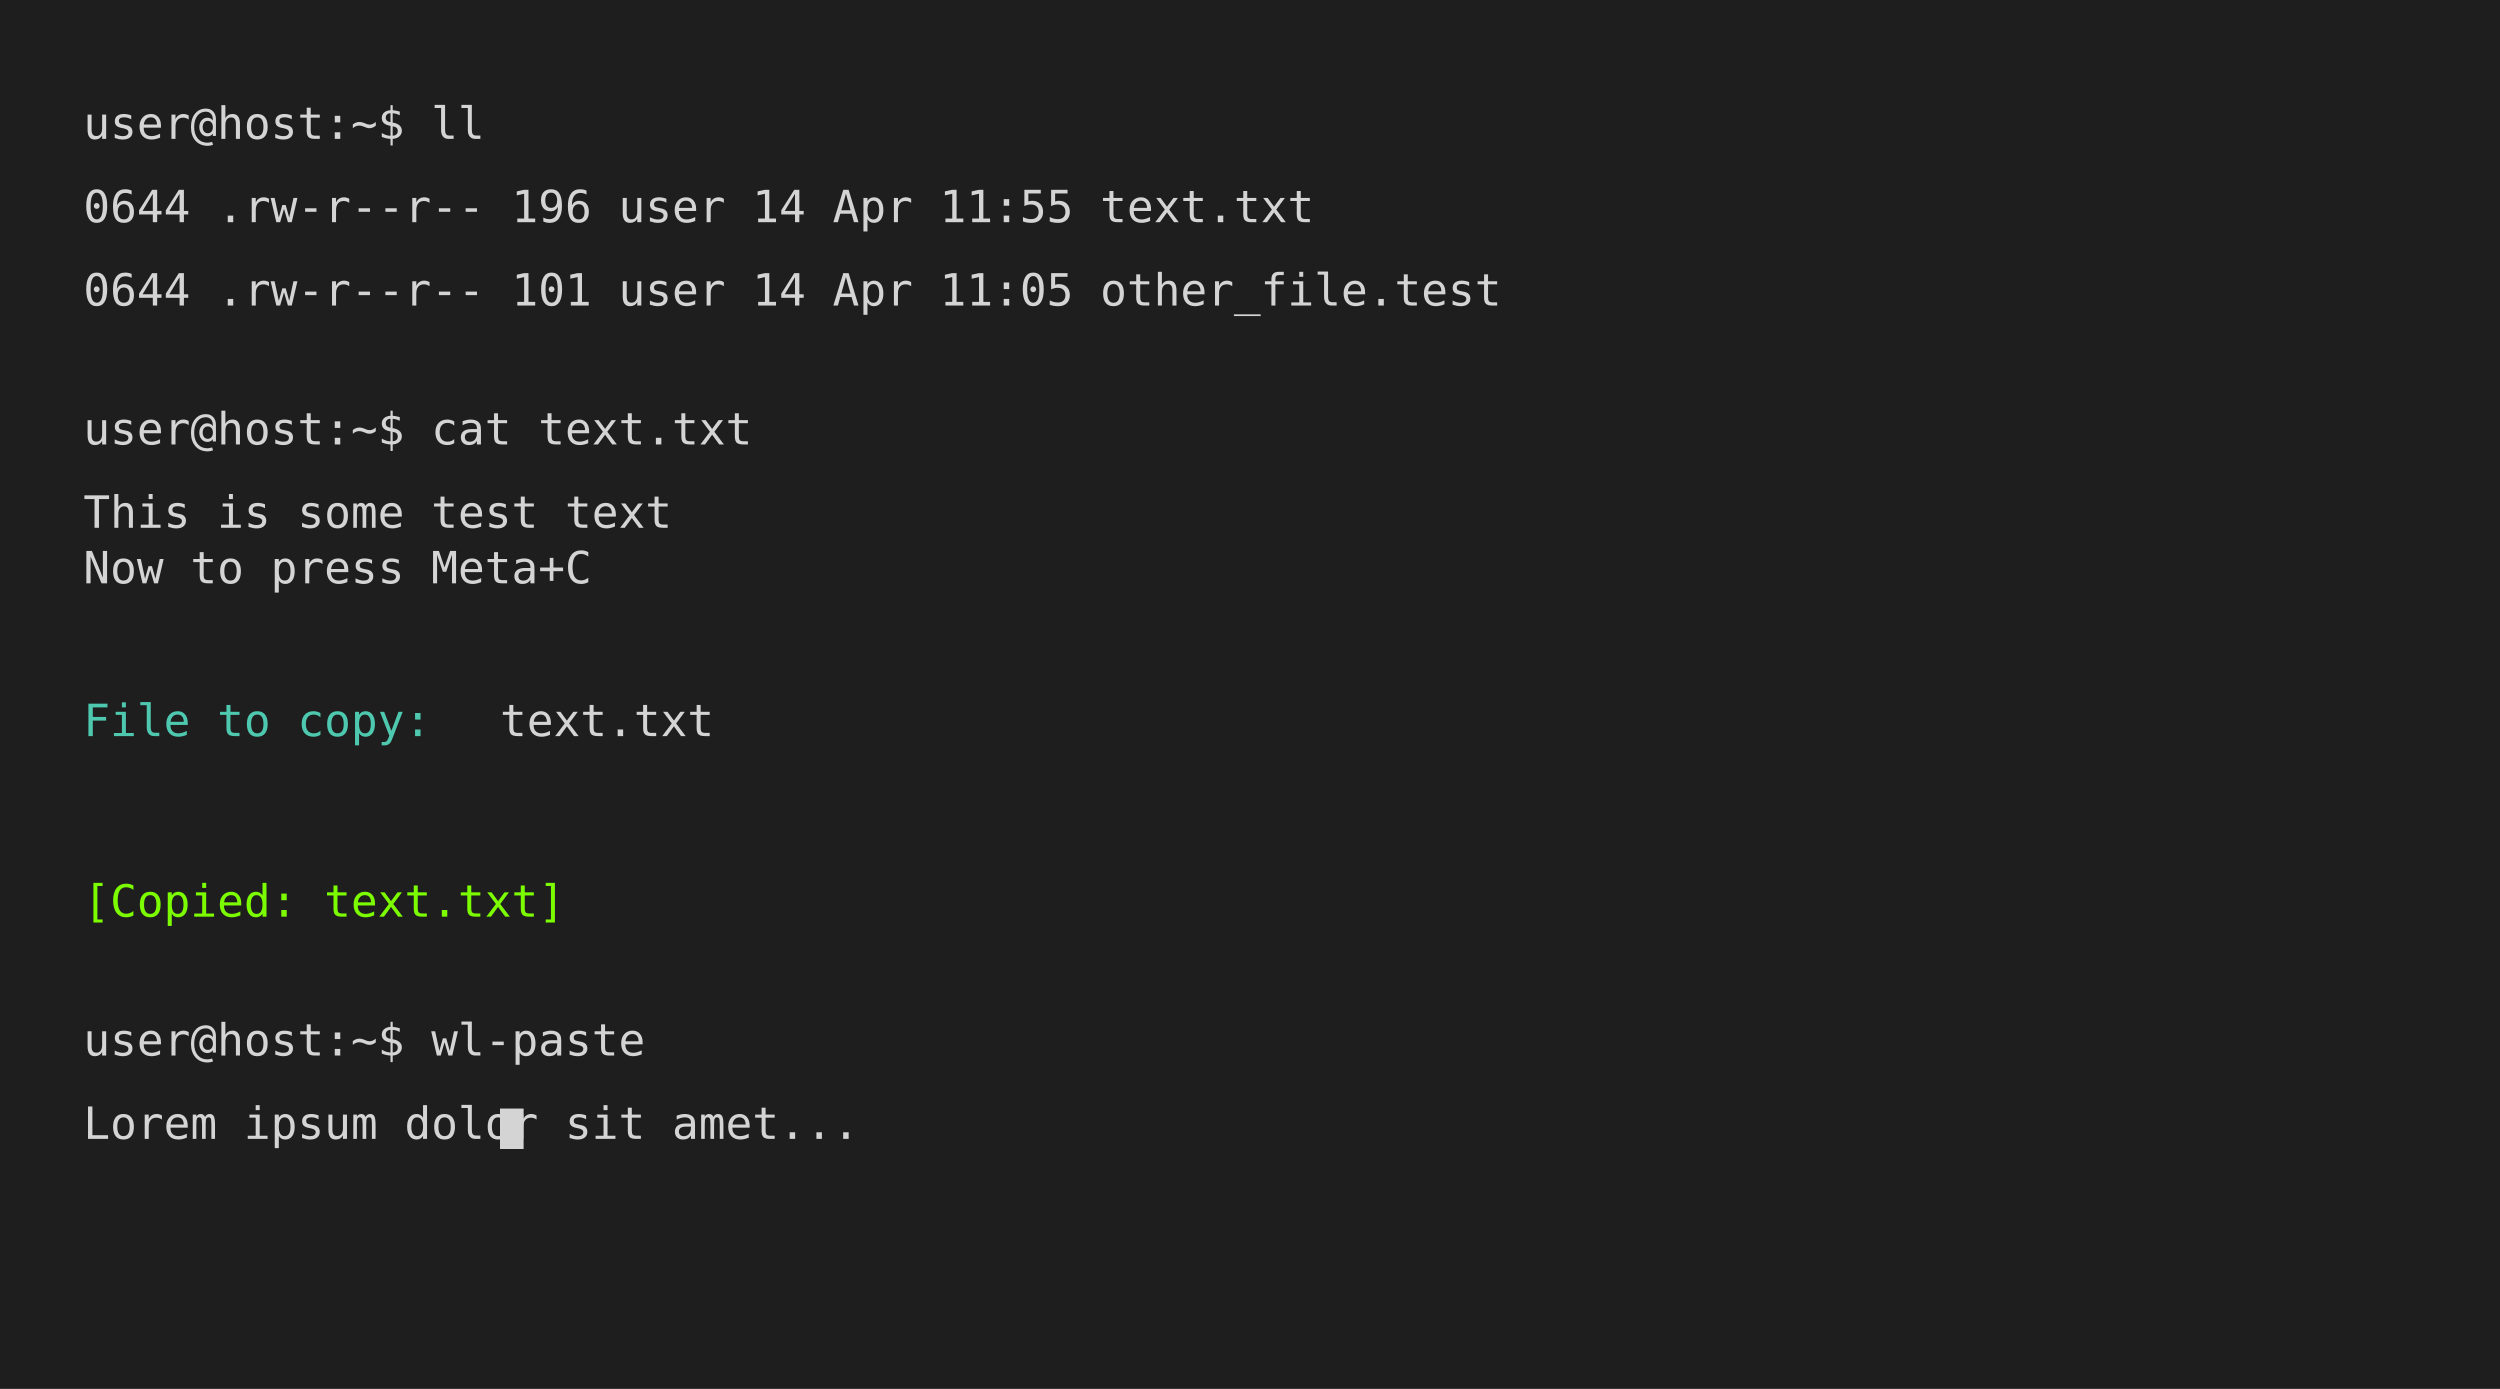
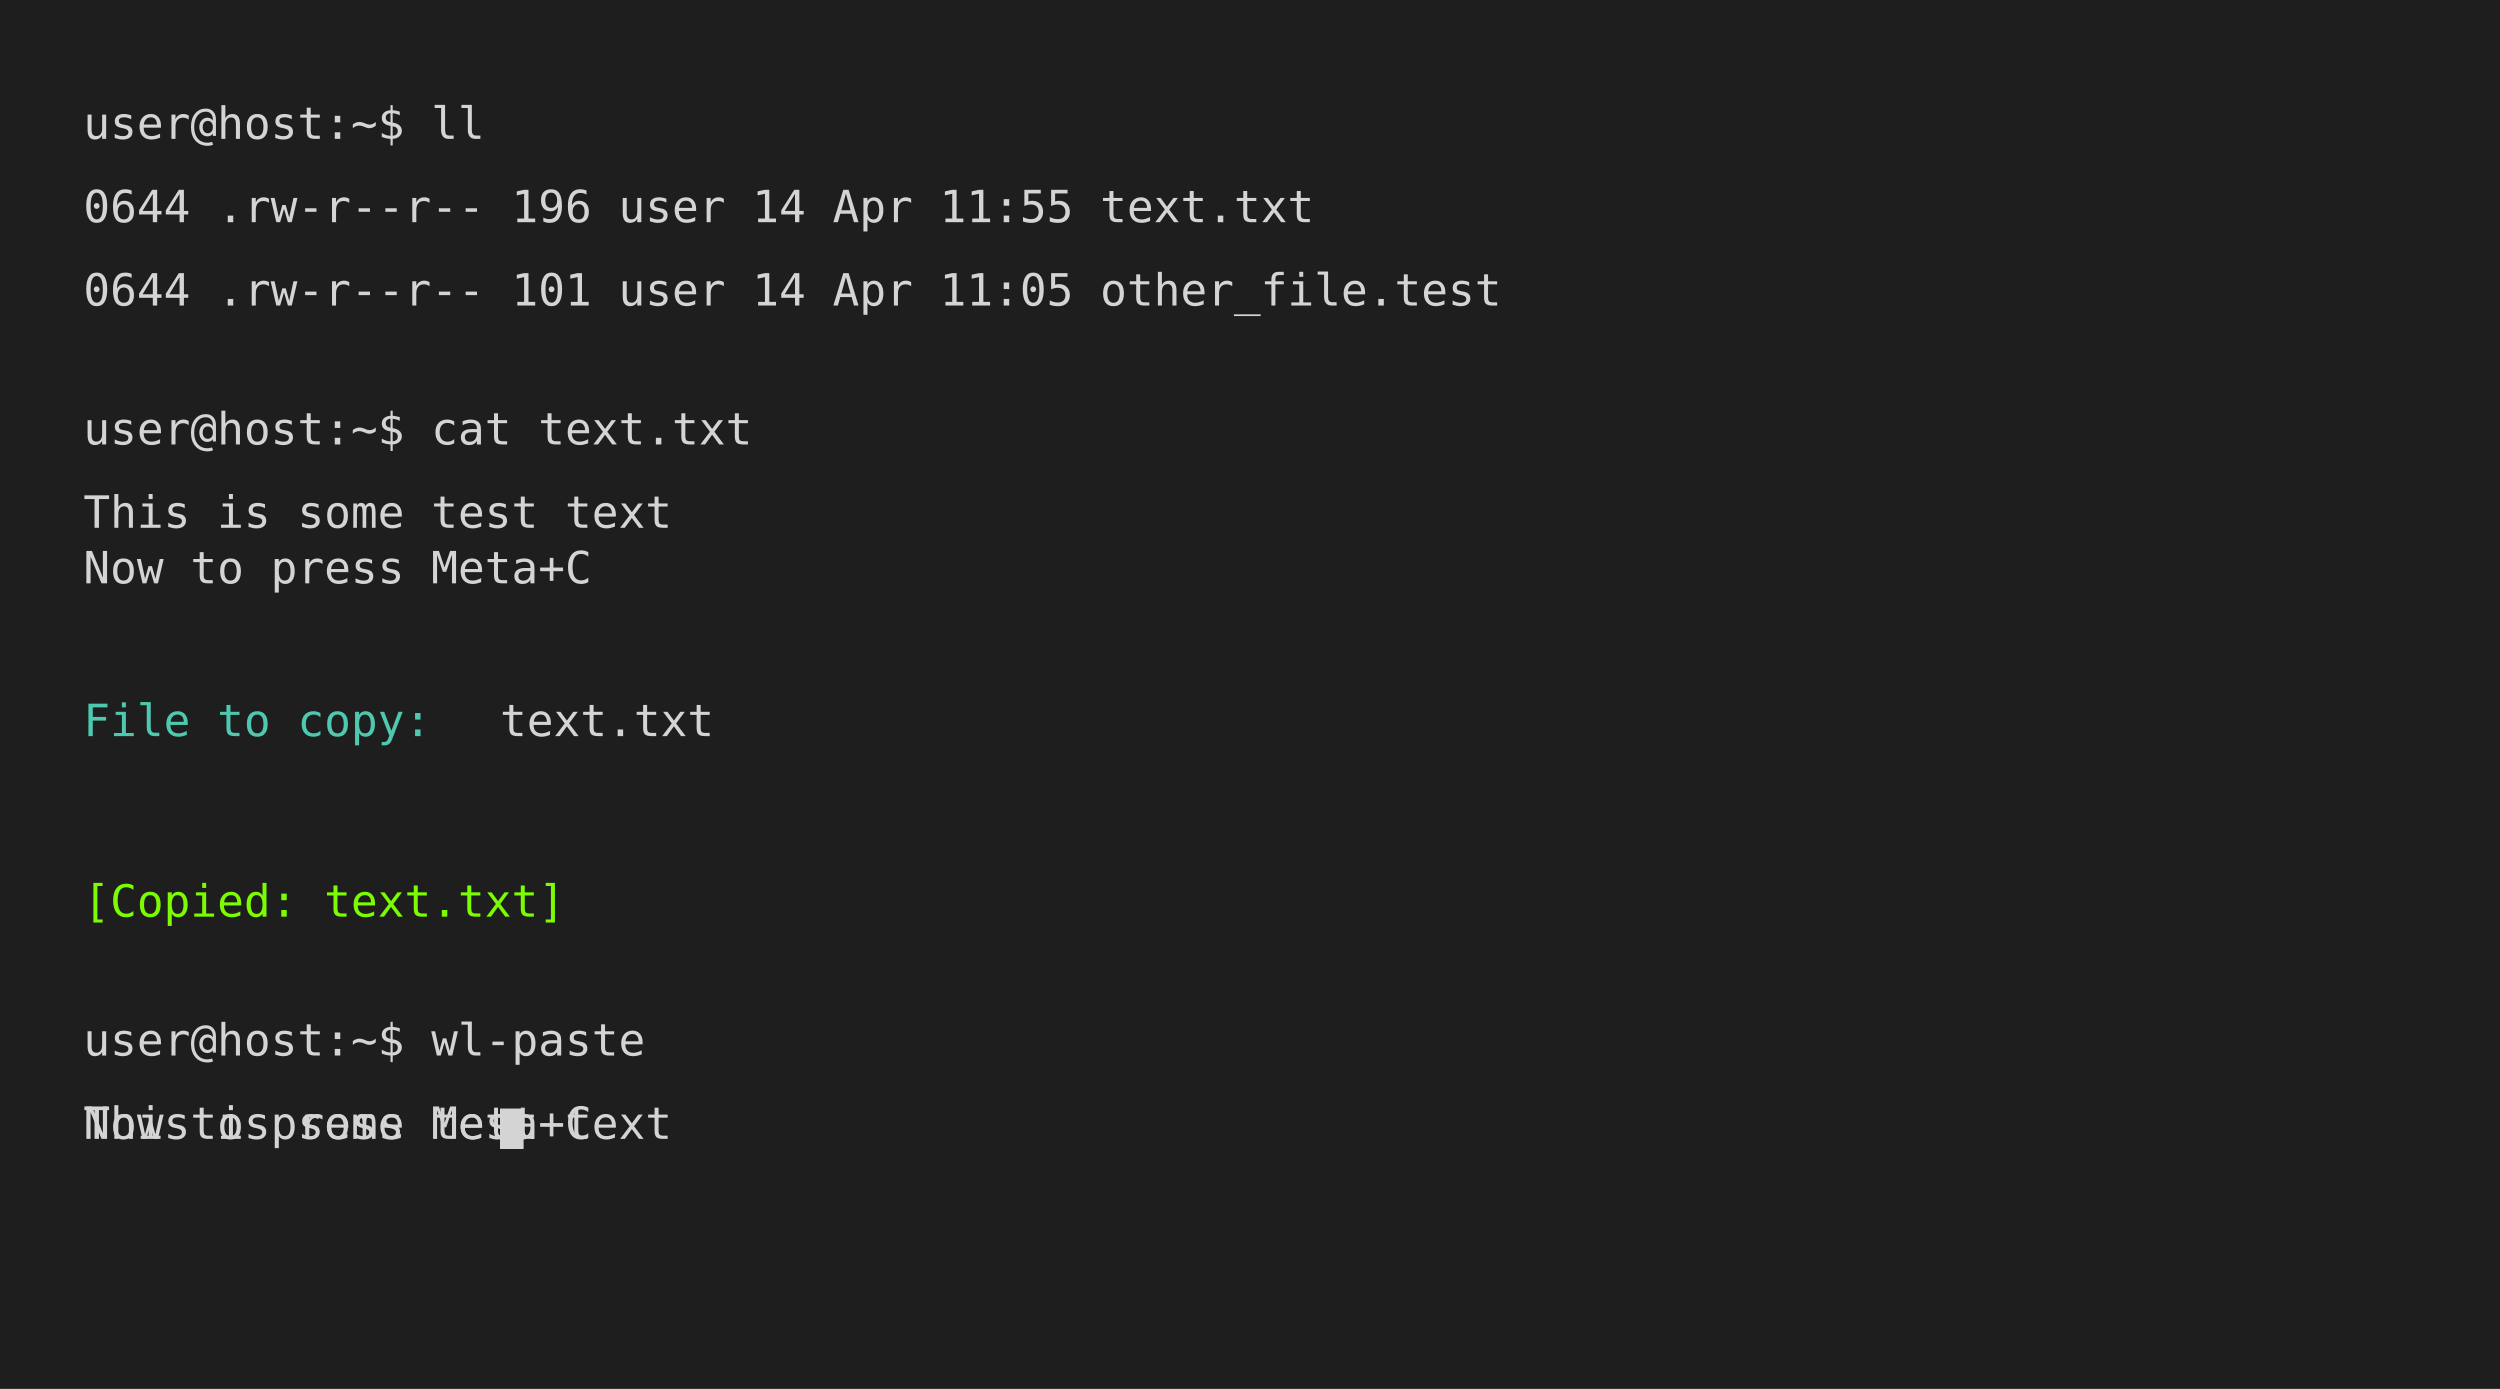
<svg xmlns="http://www.w3.org/2000/svg" width="900" height="500" viewBox="0 0 900 500">
  <style>
    .bg { fill: #1e1e1e; }
    .text { fill: #d4d4d4; font-family: monospace; font-size: 16px; }
    .green { fill: #4ec9b0; font-family: monospace; font-size: 16px; }
    .success { fill: #7CFC00; font-family: monospace; font-size: 16px; }
    .overlay { fill: rgba(80,120,255,0.15); stroke: #4f78ff; stroke-width: 2; }
    .hidden { opacity: 0; }
    .cursor { fill: #d4d4d4; animation: blink 1s infinite; }

    @keyframes blink {
      0%, 50% { opacity: 1; }
      51%, 100% { opacity: 0; }
    }

    @keyframes showStep {
      0% { opacity: 0; }
      10% { opacity: 1; }
      100% { opacity: 1; }
    }

    .s1 { animation: showStep 1s forwards; }
    .s2 { animation: showStep 2s forwards; }
    .s3 { animation: showStep 3s forwards; }
    .s4 { animation: showStep 4s forwards; }
    .s5 { animation: showStep 5s forwards; }
    .s6 { animation: showStep 6s forwards; }
    .s7 { animation: showStep 7s forwards; }
    .s8 { animation: showStep 8s forwards; }

  </style>
  <rect width="100%" height="100%" class="bg" />
  <text x="30" y="50" class="text s1">user@host:~$ ll</text>
  <text x="30" y="80" class="text s1">0644 .rw-r--r-- 196 user 14 Apr 11:55 text.txt</text>
  <text x="30" y="110" class="text s1">0644 .rw-r--r-- 101 user 14 Apr 11:05 other_file.test</text>
  <text x="30" y="160" class="text s2">user@host:~$ cat text.txt</text>
  <text x="30" y="190" class="text s2">This is some test text</text>
  <text x="30" y="210" class="text s2">Now to press Meta+C</text>
  <text x="30" y="265" class="green s3">File to copy:</text>
  <text x="180" y="265" class="text s5">text.txt</text>
  <text x="30" y="330" class="success s6">[Copied: text.txt]</text>
  <text x="30" y="380" class="text s7">user@host:~$ wl-paste</text>
-   <text x="30" y="410" class="text s8">Lorem ipsum dolor sit amet...</text>
+   <text x="30" y="410" class="text s8">This is some test text</text>
+   <text x="30" y="410" class="text s8">Now to press Meta+C</text>
  <text x="180" y="410" class="cursor s8">█</text>
</svg>
